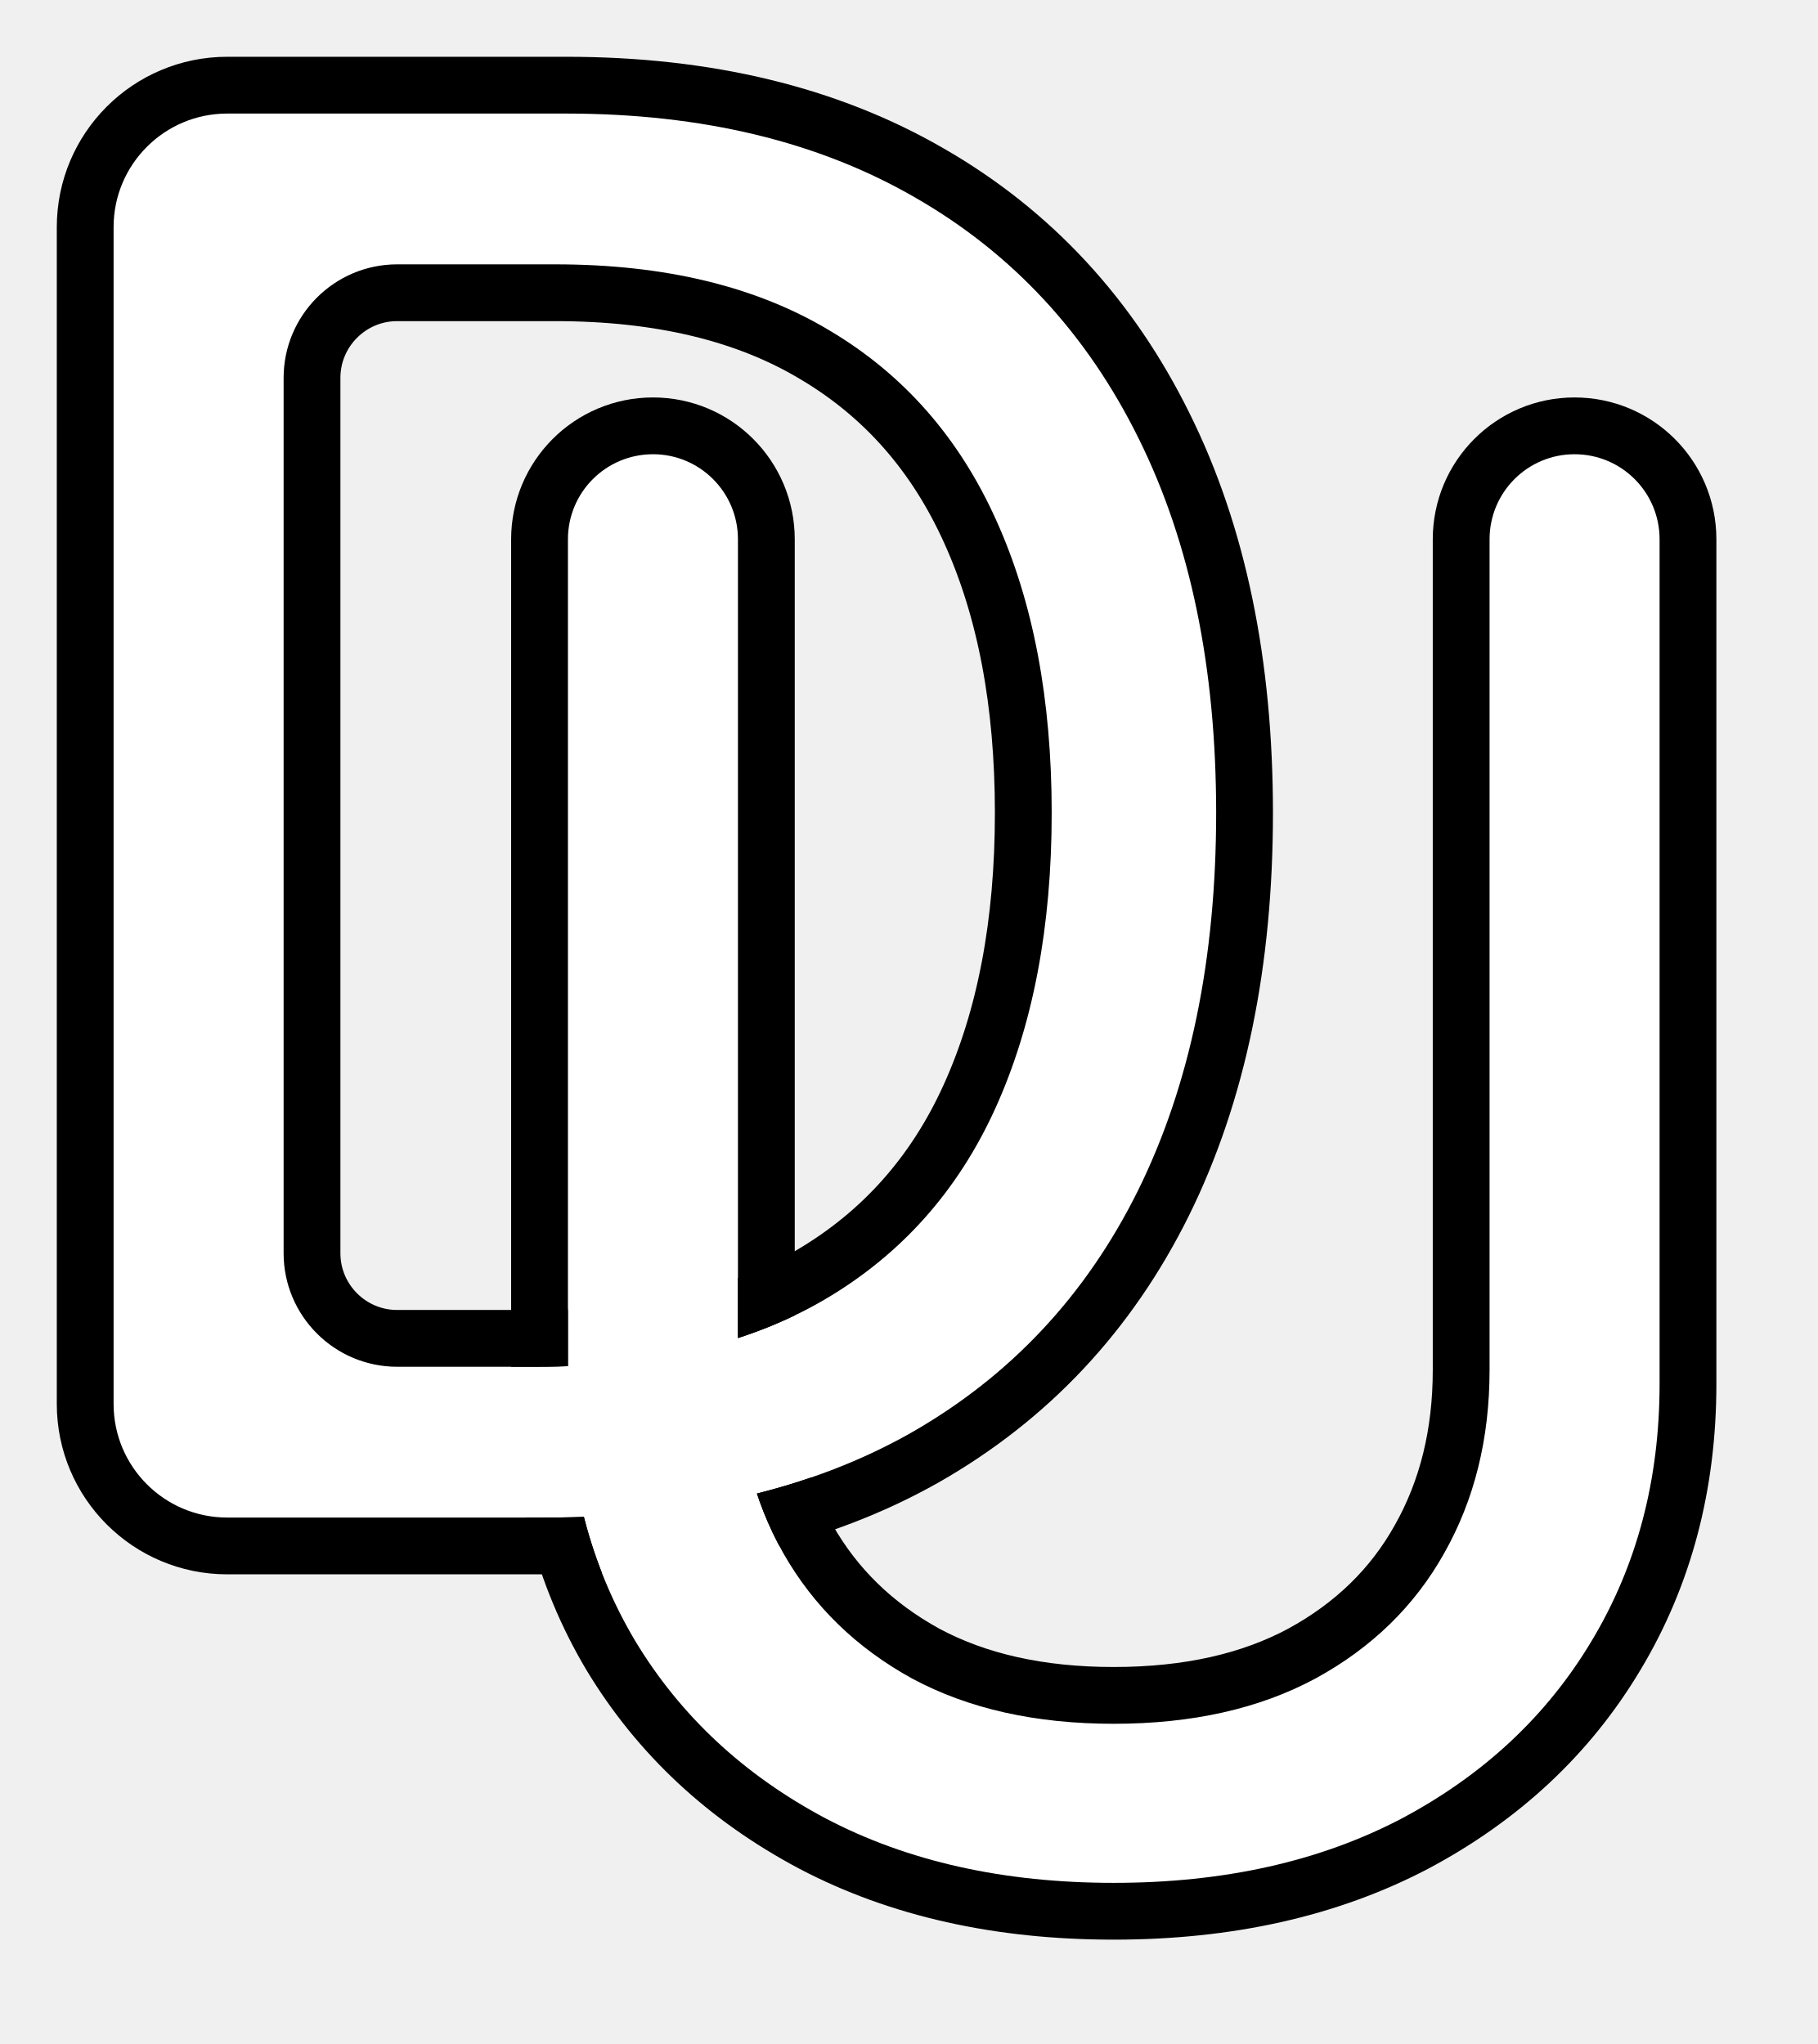
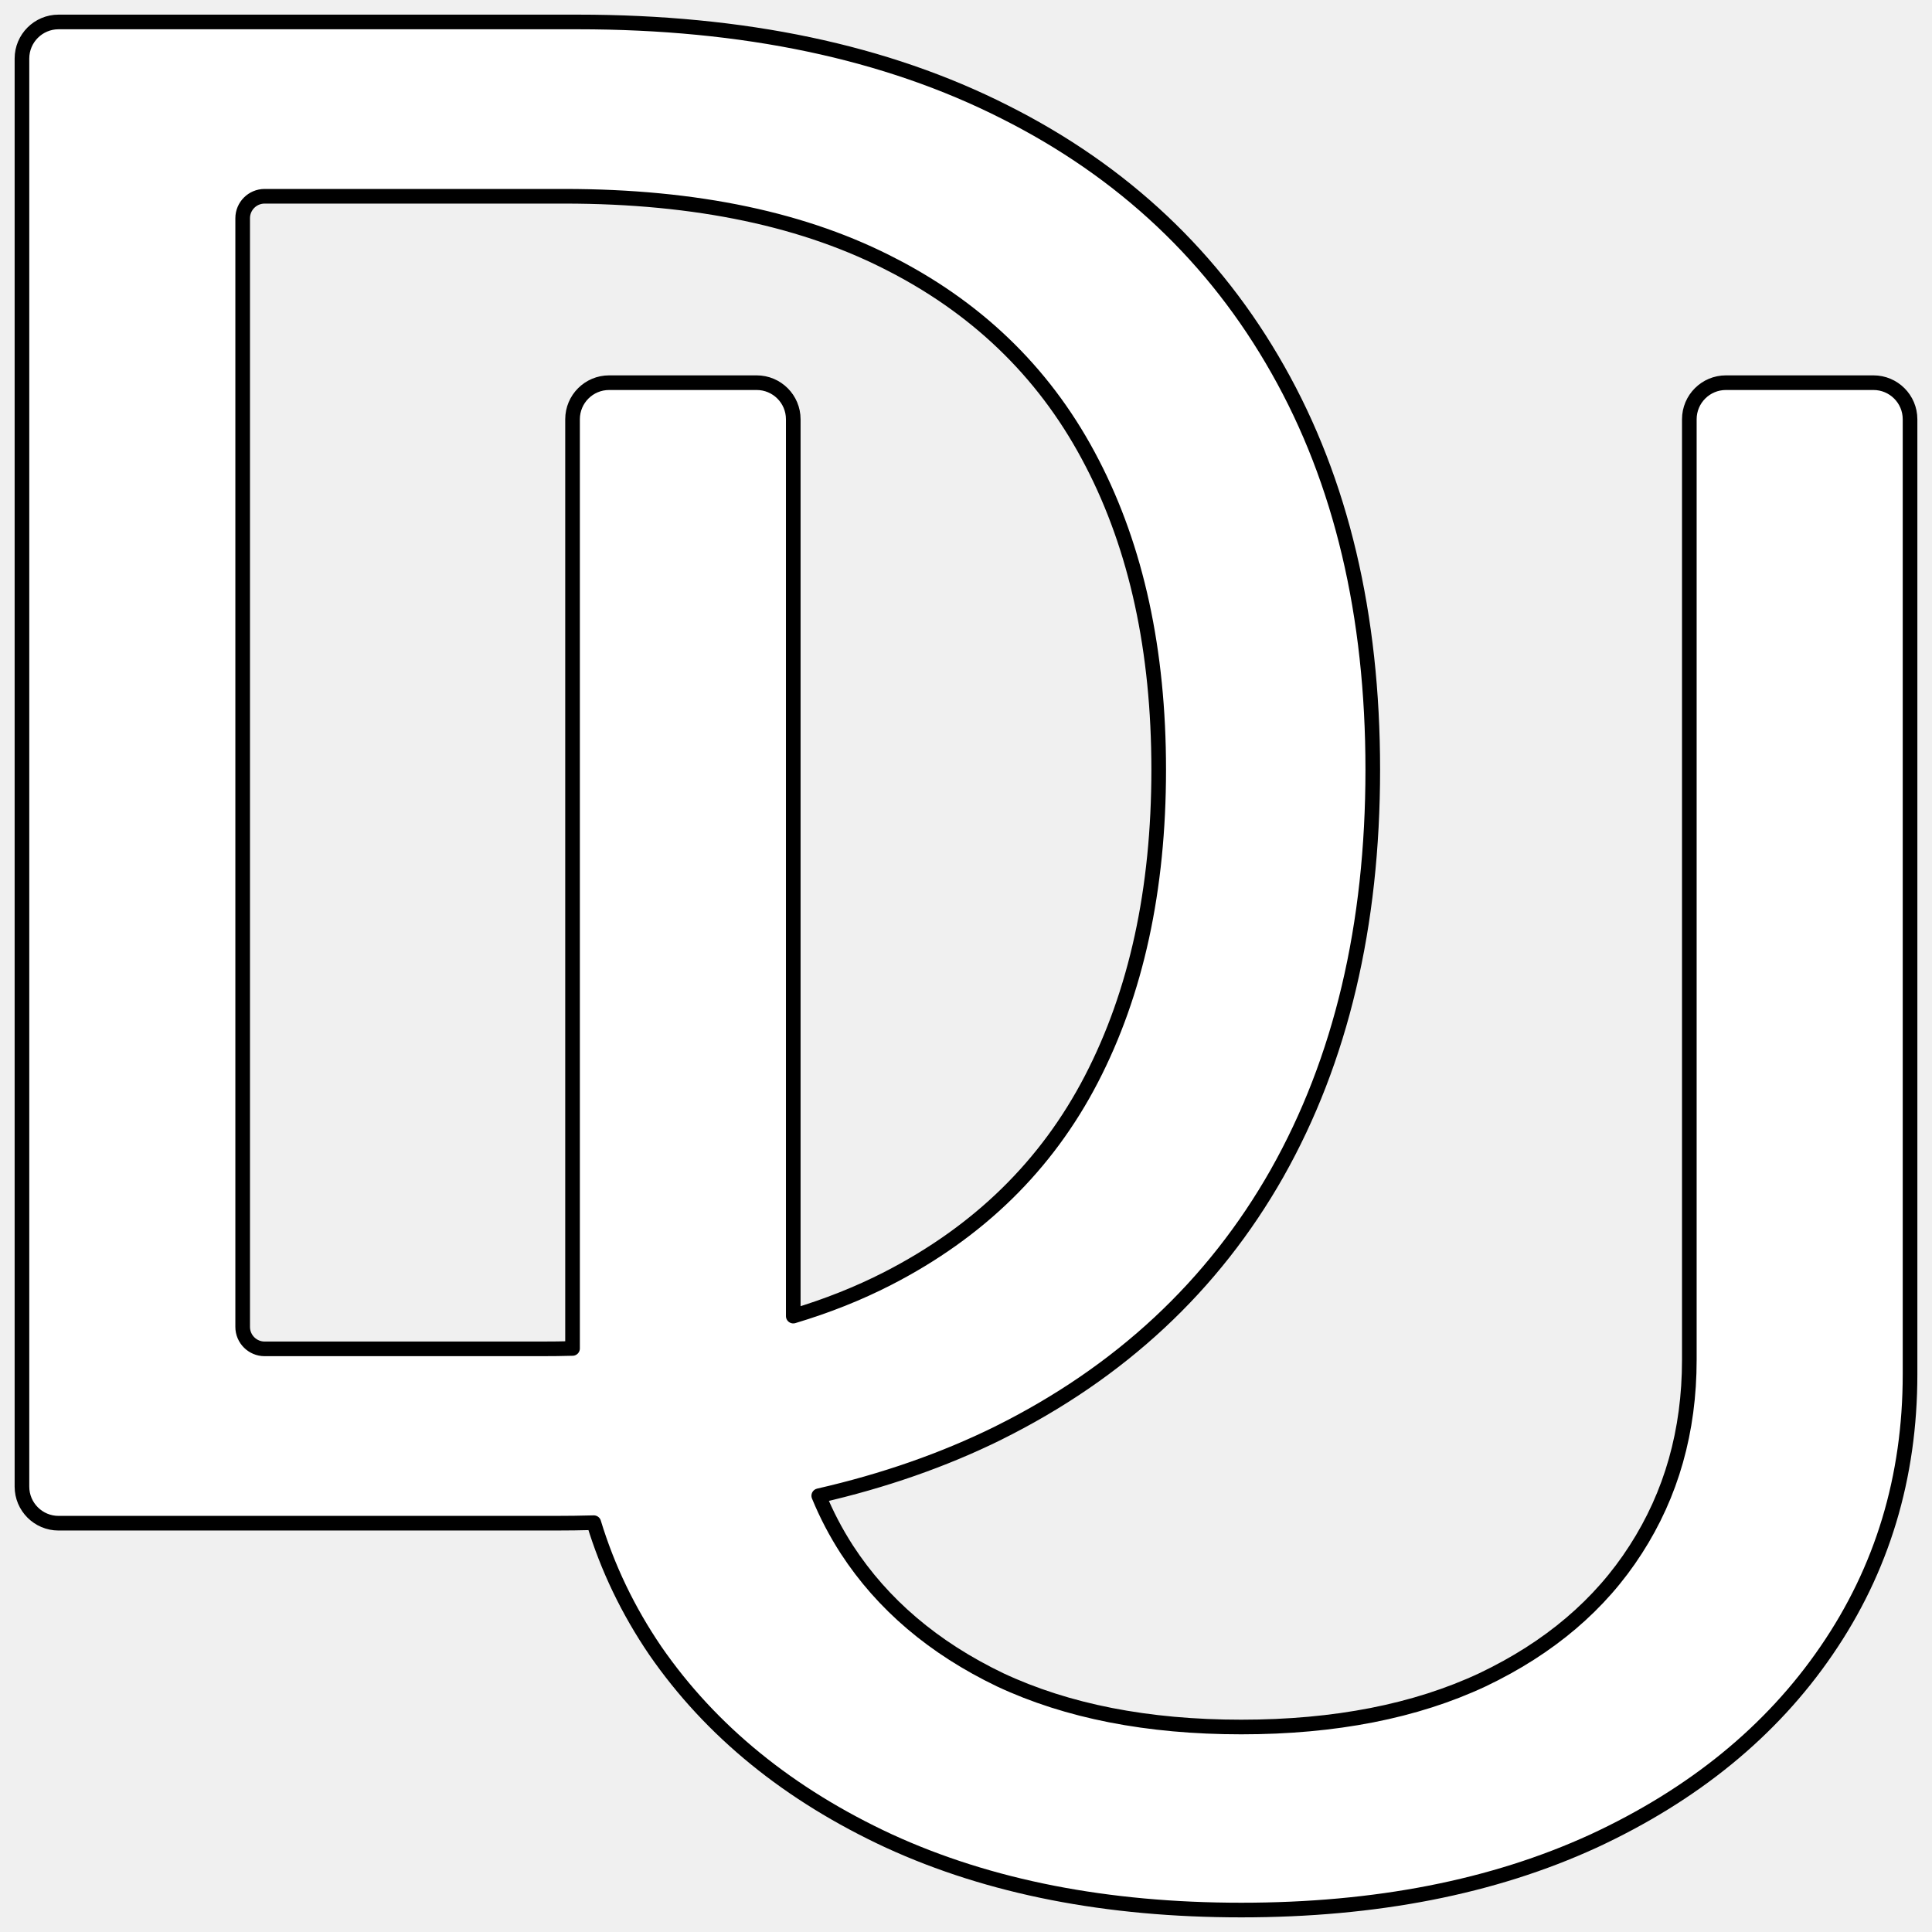
- <svg xmlns="http://www.w3.org/2000/svg" width="16" height="18" viewBox="0 0 16 18" fill="none">
-   <mask id="path-1-outside-1_16_11" maskUnits="userSpaceOnUse" x="0" y="0" width="16" height="18" fill="black">
-     <rect fill="white" width="16" height="18" />
-     <path d="M4.815 13.364H2C1.448 13.364 1 12.916 1 12.364V2C1 1.448 1.448 1 2 1H4.984C6.184 1 7.21 1.248 8.063 1.743C8.916 2.234 9.57 2.94 10.025 3.862C10.48 4.779 10.707 5.878 10.707 7.158C10.707 8.446 10.478 9.554 10.019 10.484C9.56 11.41 8.892 12.122 8.015 12.621C7.138 13.116 6.071 13.364 4.815 13.364ZM2.497 11.036C2.497 11.588 2.945 12.036 3.497 12.036H4.719C5.741 12.036 6.588 11.838 7.26 11.444C7.932 11.05 8.433 10.488 8.763 9.76C9.094 9.031 9.259 8.164 9.259 7.158C9.259 6.16 9.096 5.3 8.77 4.58C8.444 3.855 7.957 3.3 7.309 2.914C6.661 2.523 5.854 2.328 4.888 2.328H3.497C2.945 2.328 2.497 2.776 2.497 3.328V11.036Z" />
-     <path d="M13.114 4.749C13.114 4.335 13.449 4 13.862 4V4C14.276 4 14.611 4.335 14.611 4.749V12.186C14.611 13.031 14.412 13.786 14.013 14.45C13.619 15.11 13.061 15.631 12.341 16.014C11.62 16.392 10.775 16.581 9.805 16.581C8.835 16.581 7.99 16.392 7.27 16.014C6.549 15.631 5.99 15.11 5.592 14.45C5.197 13.786 5 13.031 5 12.186V4.749C5 4.335 5.335 4 5.749 4V4C6.162 4 6.497 4.335 6.497 4.749V12.065C6.497 12.669 6.63 13.206 6.896 13.677C7.161 14.144 7.54 14.512 8.031 14.782C8.526 15.048 9.117 15.18 9.805 15.18C10.494 15.18 11.085 15.048 11.58 14.782C12.075 14.512 12.454 14.144 12.715 13.677C12.981 13.206 13.114 12.669 13.114 12.065V4.749Z" />
-   </mask>
-   <path d="M4.815 13.364H2C1.448 13.364 1 12.916 1 12.364V2C1 1.448 1.448 1 2 1H4.984C6.184 1 7.21 1.248 8.063 1.743C8.916 2.234 9.57 2.94 10.025 3.862C10.48 4.779 10.707 5.878 10.707 7.158C10.707 8.446 10.478 9.554 10.019 10.484C9.56 11.41 8.892 12.122 8.015 12.621C7.138 13.116 6.071 13.364 4.815 13.364ZM2.497 11.036C2.497 11.588 2.945 12.036 3.497 12.036H4.719C5.741 12.036 6.588 11.838 7.26 11.444C7.932 11.05 8.433 10.488 8.763 9.76C9.094 9.031 9.259 8.164 9.259 7.158C9.259 6.16 9.096 5.3 8.77 4.58C8.444 3.855 7.957 3.3 7.309 2.914C6.661 2.523 5.854 2.328 4.888 2.328H3.497C2.945 2.328 2.497 2.776 2.497 3.328V11.036Z" fill="white" />
-   <path d="M13.114 4.749C13.114 4.335 13.449 4 13.862 4V4C14.276 4 14.611 4.335 14.611 4.749V12.186C14.611 13.031 14.412 13.786 14.013 14.45C13.619 15.11 13.061 15.631 12.341 16.014C11.62 16.392 10.775 16.581 9.805 16.581C8.835 16.581 7.99 16.392 7.27 16.014C6.549 15.631 5.99 15.11 5.592 14.45C5.197 13.786 5 13.031 5 12.186V4.749C5 4.335 5.335 4 5.749 4V4C6.162 4 6.497 4.335 6.497 4.749V12.065C6.497 12.669 6.63 13.206 6.896 13.677C7.161 14.144 7.54 14.512 8.031 14.782C8.526 15.048 9.117 15.18 9.805 15.18C10.494 15.18 11.085 15.048 11.58 14.782C12.075 14.512 12.454 14.144 12.715 13.677C12.981 13.206 13.114 12.669 13.114 12.065V4.749Z" fill="white" />
-   <path d="M4.815 13.364H2C1.448 13.364 1 12.916 1 12.364V2C1 1.448 1.448 1 2 1H4.984C6.184 1 7.21 1.248 8.063 1.743C8.916 2.234 9.57 2.94 10.025 3.862C10.48 4.779 10.707 5.878 10.707 7.158C10.707 8.446 10.478 9.554 10.019 10.484C9.56 11.41 8.892 12.122 8.015 12.621C7.138 13.116 6.071 13.364 4.815 13.364ZM2.497 11.036C2.497 11.588 2.945 12.036 3.497 12.036H4.719C5.741 12.036 6.588 11.838 7.26 11.444C7.932 11.05 8.433 10.488 8.763 9.76C9.094 9.031 9.259 8.164 9.259 7.158C9.259 6.16 9.096 5.3 8.77 4.58C8.444 3.855 7.957 3.3 7.309 2.914C6.661 2.523 5.854 2.328 4.888 2.328H3.497C2.945 2.328 2.497 2.776 2.497 3.328V11.036Z" stroke="black" stroke-linejoin="round" mask="url(#path-1-outside-1_16_11)" />
-   <path d="M13.114 4.749C13.114 4.335 13.449 4 13.862 4V4C14.276 4 14.611 4.335 14.611 4.749V12.186C14.611 13.031 14.412 13.786 14.013 14.45C13.619 15.11 13.061 15.631 12.341 16.014C11.62 16.392 10.775 16.581 9.805 16.581C8.835 16.581 7.99 16.392 7.27 16.014C6.549 15.631 5.99 15.11 5.592 14.45C5.197 13.786 5 13.031 5 12.186V4.749C5 4.335 5.335 4 5.749 4V4C6.162 4 6.497 4.335 6.497 4.749V12.065C6.497 12.669 6.63 13.206 6.896 13.677C7.161 14.144 7.54 14.512 8.031 14.782C8.526 15.048 9.117 15.18 9.805 15.18C10.494 15.18 11.085 15.048 11.58 14.782C12.075 14.512 12.454 14.144 12.715 13.677C12.981 13.206 13.114 12.669 13.114 12.065V4.749Z" stroke="black" stroke-linejoin="round" mask="url(#path-1-outside-1_16_11)" />
+ <svg xmlns="http://www.w3.org/2000/svg" width="66" height="66" viewBox="0 0 66 66" fill="none">
+   <path d="M18.94 52.035C19.394 52.035 19.842 52.029 20.285 52.017C20.756 53.565 21.455 55.022 22.384 56.387L22.385 56.389C24.287 59.141 26.954 61.309 30.377 62.896L30.378 62.896C33.804 64.468 37.815 65.25 42.404 65.25C46.993 65.25 51.004 64.468 54.431 62.896L54.432 62.896C57.854 61.309 60.513 59.141 62.396 56.388C64.299 53.616 65.25 50.467 65.25 46.948V14.323C65.25 13.632 64.69 13.073 64 13.073H58.96C58.27 13.073 57.71 13.632 57.71 14.323V46.452C57.71 48.887 57.097 51.046 55.877 52.937L55.876 52.938C54.675 54.811 52.934 56.294 50.643 57.385C48.356 58.456 45.612 58.997 42.404 58.997C39.196 58.997 36.453 58.456 34.166 57.385C31.894 56.294 30.152 54.811 28.931 52.936C28.552 52.349 28.232 51.736 27.97 51.097C30.189 50.59 32.231 49.878 34.096 48.959L34.096 48.958C38.264 46.888 41.444 43.928 43.627 40.08L43.627 40.079C45.81 36.216 46.896 31.617 46.896 26.293C46.896 21.002 45.819 16.445 43.656 12.631C41.492 8.801 38.379 5.865 34.325 3.827C30.27 1.772 25.404 0.75 19.735 0.75H2C1.31 0.75 0.75 1.31 0.75 2V50.785C0.75 51.475 1.31 52.035 2 52.035H18.94ZM30.323 43.677C29.332 44.185 28.257 44.613 27.099 44.96V14.323C27.099 13.632 26.539 13.073 25.849 13.073H20.809C20.118 13.073 19.559 13.632 19.559 14.323V46.065C19.206 46.075 18.848 46.079 18.486 46.079H9.04C8.626 46.079 8.29 45.743 8.29 45.329V7.455C8.29 7.041 8.626 6.705 9.04 6.705H19.281C23.795 6.705 27.546 7.502 30.547 9.082L30.549 9.082C33.551 10.646 35.803 12.891 37.311 15.819L37.312 15.82C38.822 18.736 39.583 22.224 39.583 26.293C39.583 30.395 38.813 33.916 37.283 36.866C35.757 39.809 33.44 42.079 30.323 43.677Z" fill="white" stroke="black" stroke-width="0.5" stroke-linejoin="round" />
</svg>
